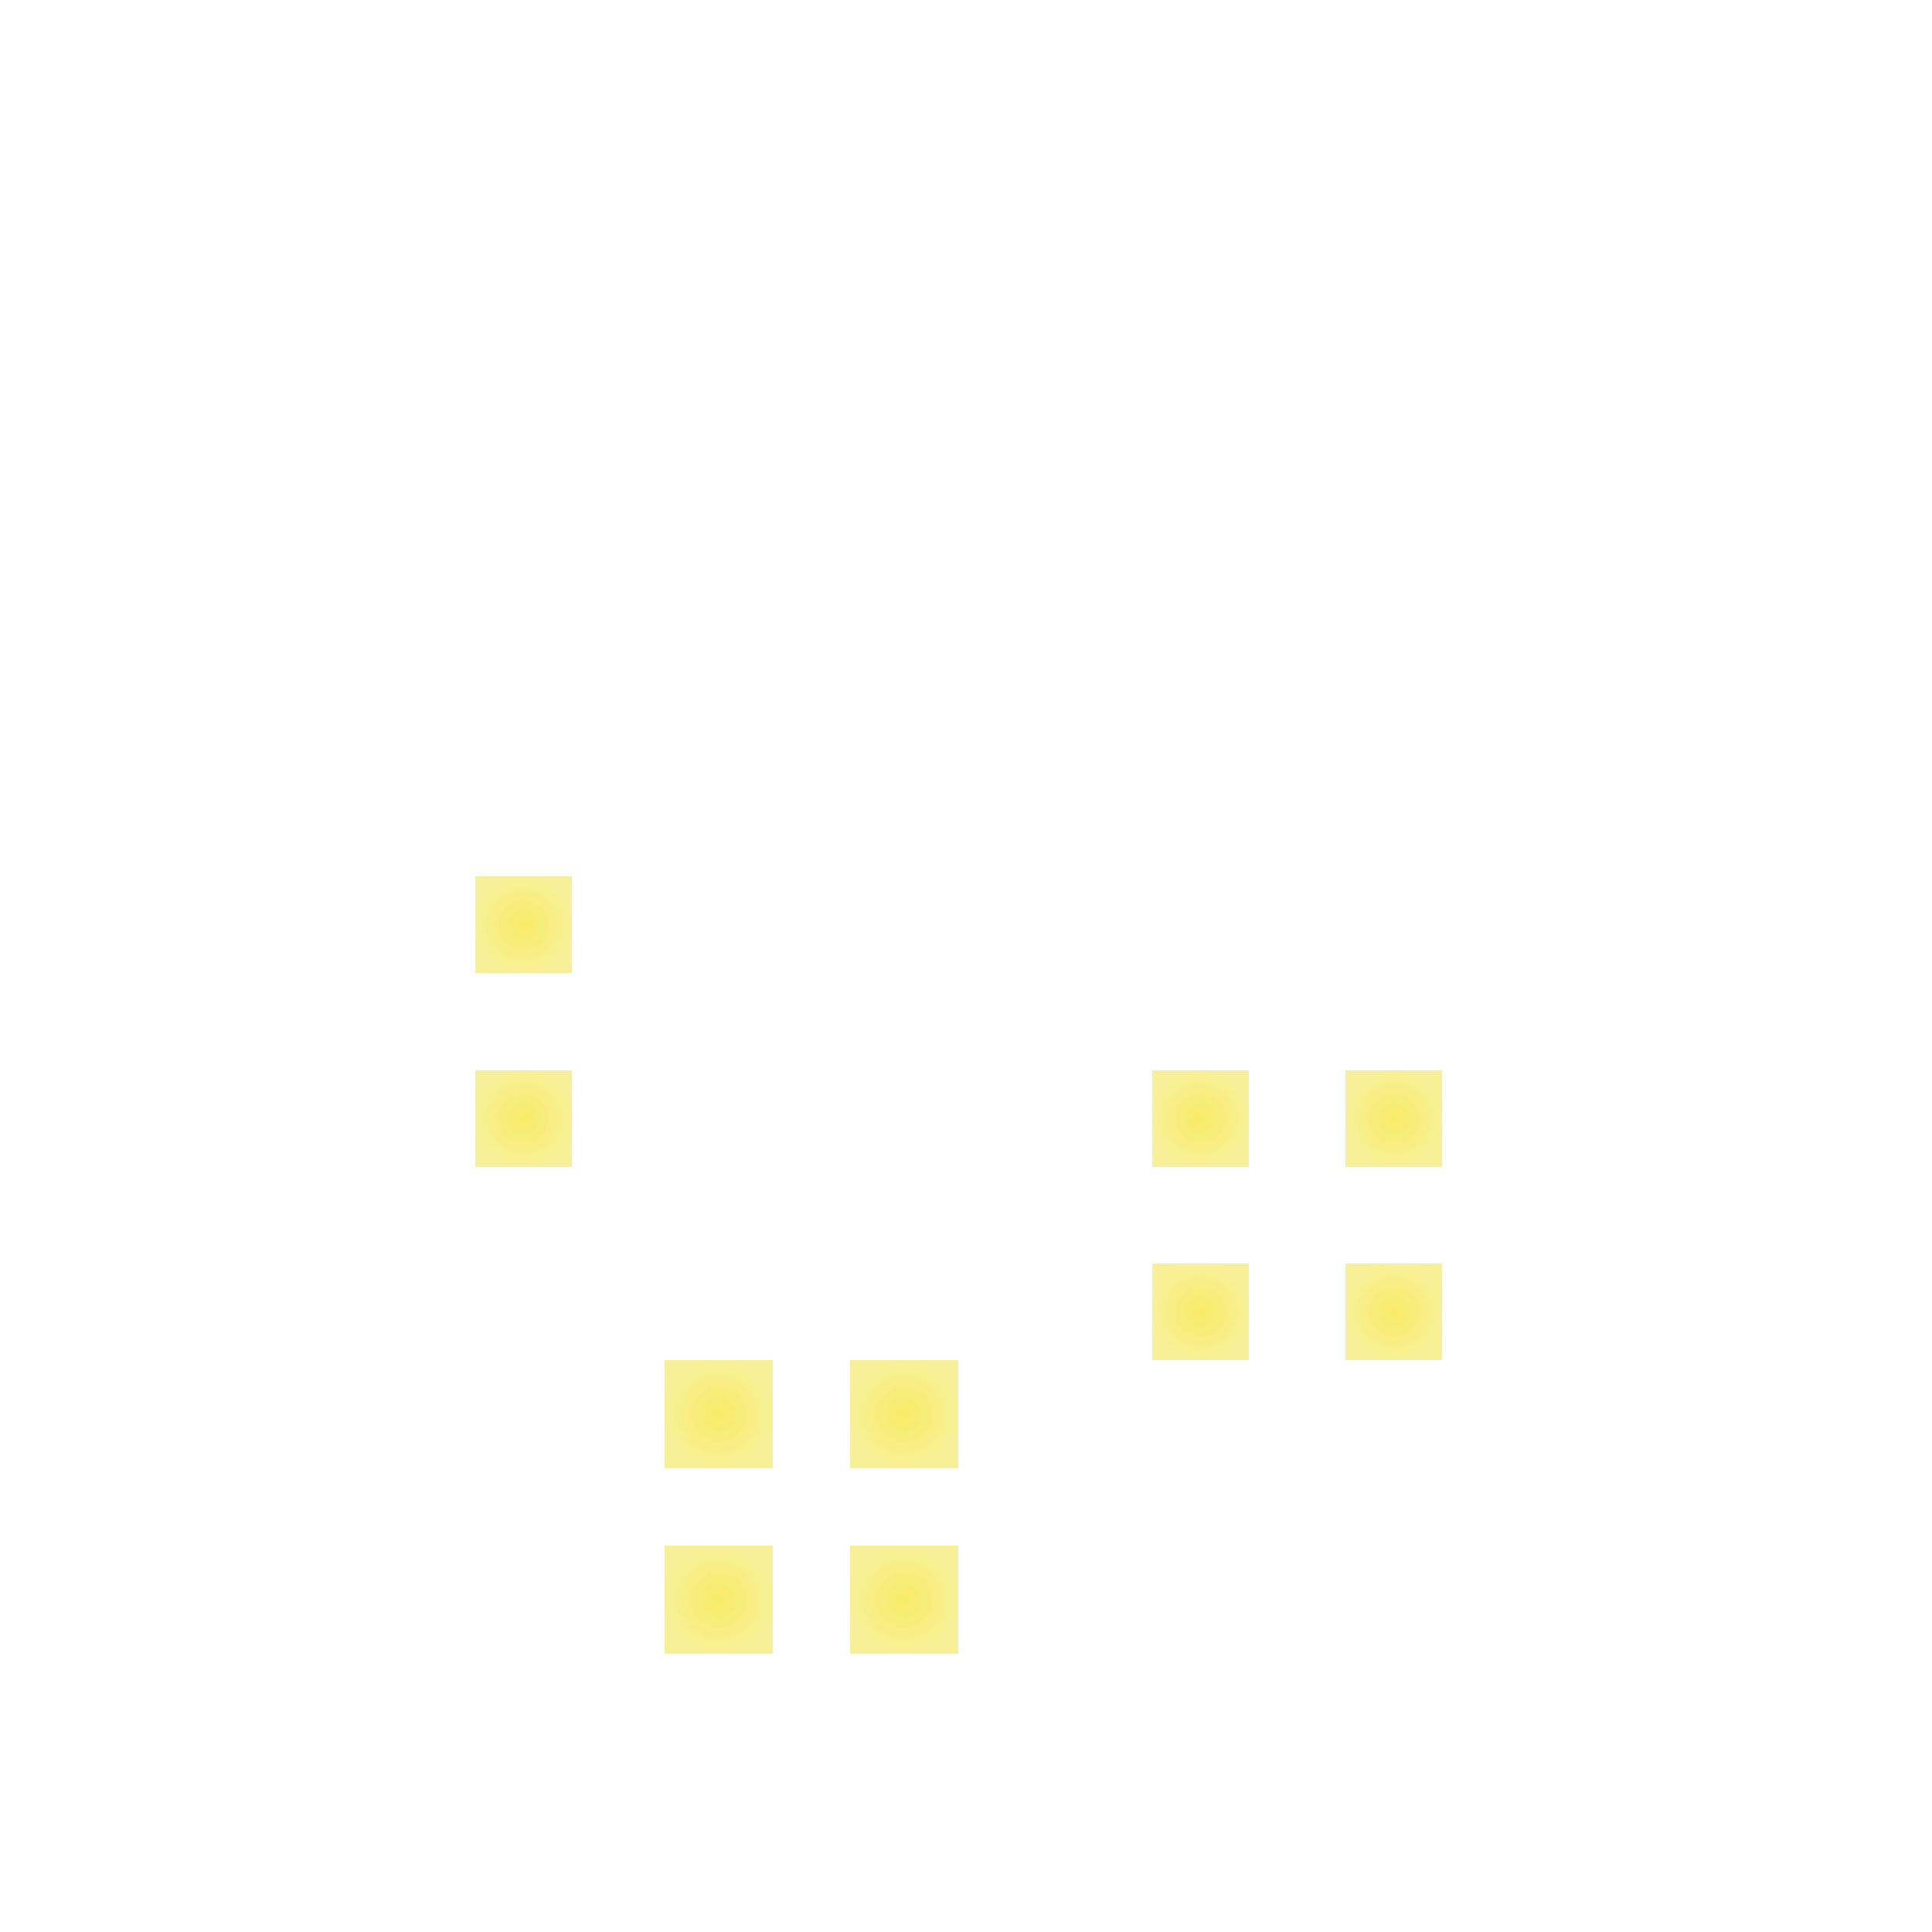
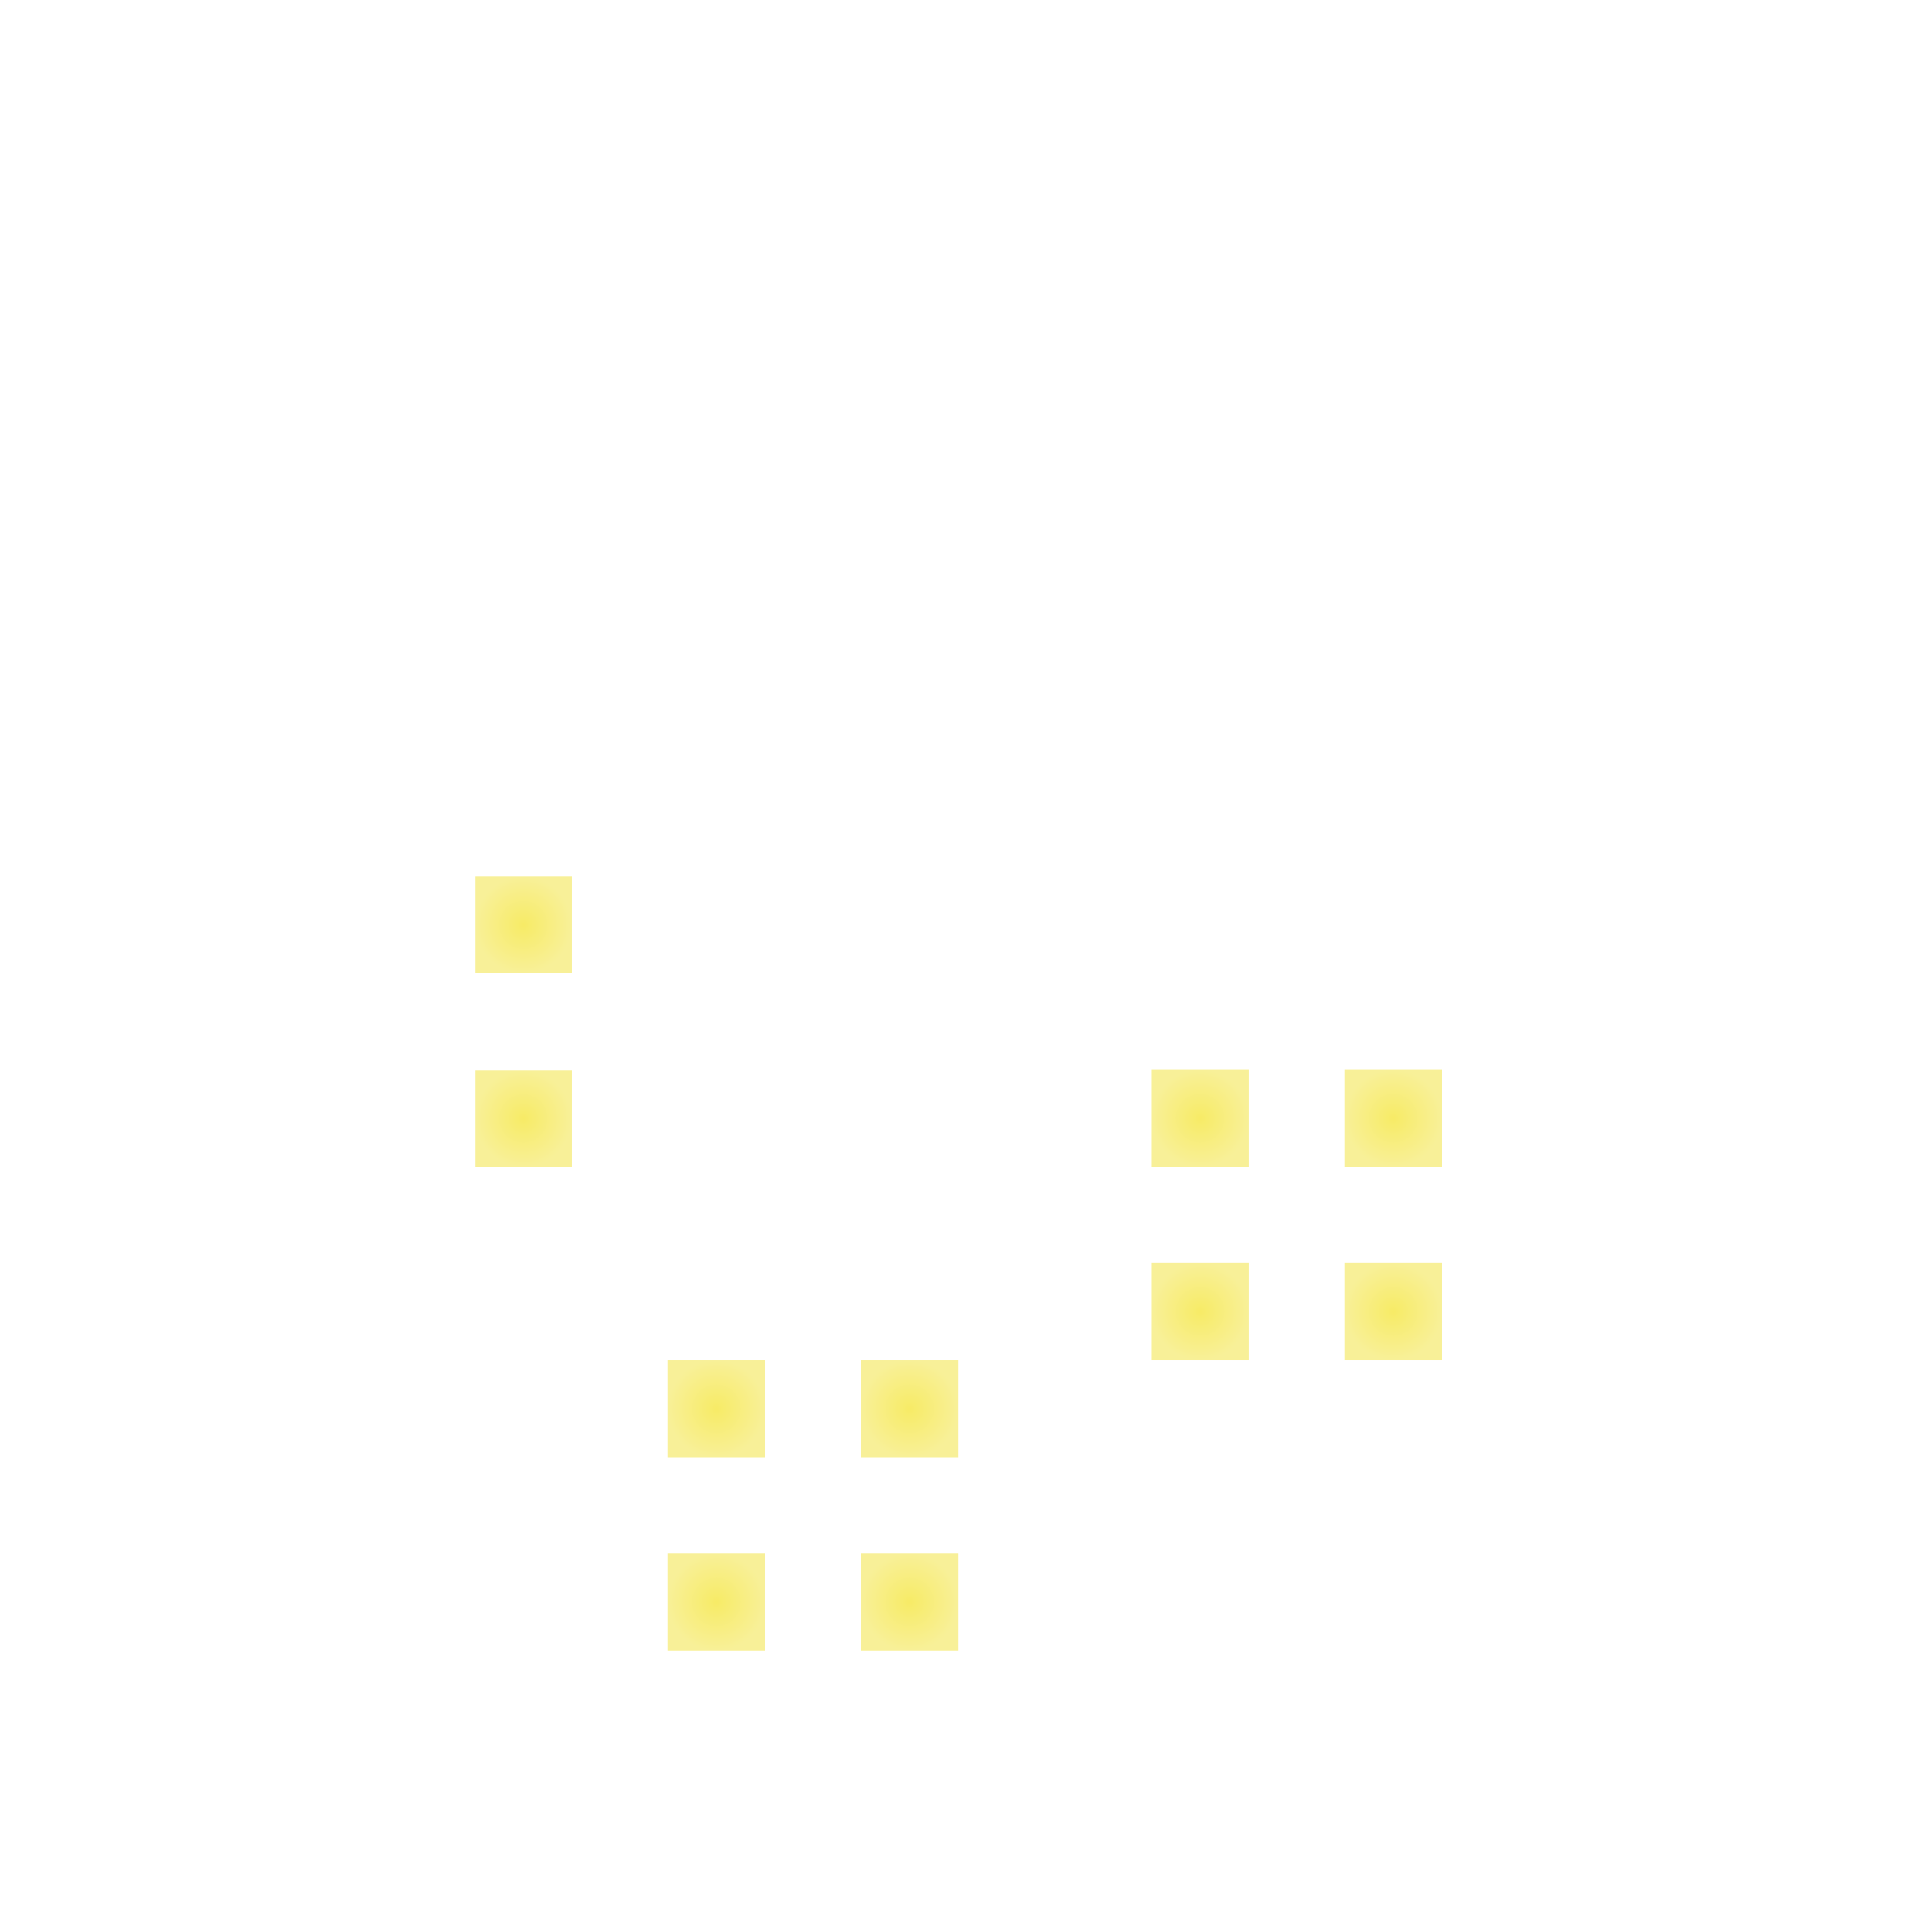
<svg xmlns="http://www.w3.org/2000/svg" viewBox="0 0 125 125" fill="none" shape-rendering="crispEdges">
-   <rect x="43.001" y="88" width="7" height="7" fill="url(#paint0_radial_2971_1419)" />
-   <rect x="55.001" y="88" width="7" height="7" fill="url(#paint1_radial_2971_1419)" />
-   <rect x="55.001" y="100" width="7" height="7" fill="url(#paint2_radial_2971_1419)" />
-   <rect x="43.001" y="100" width="7" height="7" fill="url(#paint3_radial_2971_1419)" />
-   <rect x="74.545" y="69.234" width="6.259" height="6.259" fill="url(#paint4_radial_2971_1419)" />
-   <rect x="87.064" y="69.234" width="6.259" height="6.259" fill="url(#paint5_radial_2971_1419)" />
-   <rect x="87.064" y="81.753" width="6.259" height="6.259" fill="url(#paint6_radial_2971_1419)" />
-   <rect x="74.545" y="81.753" width="6.259" height="6.259" fill="url(#paint7_radial_2971_1419)" />
+   <rect x="43.2" y="88" width="6.3" height="6.3" fill="url(#paint0_radial_2971_1419)" />
+   <rect x="55.7" y="88" width="6.3" height="6.3" fill="url(#paint1_radial_2971_1419)" />
+   <rect x="55.7" y="100.5" width="6.3" height="6.3" fill="url(#paint2_radial_2971_1419)" />
+   <rect x="43.2" y="100.5" width="6.3" height="6.3" fill="url(#paint3_radial_2971_1419)" />
+   <rect x="74.5" y="69.2" width="6.3" height="6.3" fill="url(#paint4_radial_2971_1419)" />
+   <rect x="87" y="69.2" width="6.3" height="6.3" fill="url(#paint5_radial_2971_1419)" />
+   <rect x="87" y="81.7" width="6.3" height="6.3" fill="url(#paint6_radial_2971_1419)" />
+   <rect x="74.5" y="81.7" width="6.3" height="6.3" fill="url(#paint7_radial_2971_1419)" />
  <rect x="30.729" y="56.715" width="6.259" height="6.259" fill="url(#paint8_radial_2971_1419)" />
  <rect x="30.729" y="69.234" width="6.259" height="6.259" fill="url(#paint9_radial_2971_1419)" />
  <defs>
-     <radialGradient id="paint0_radial_2971_1419" cx="0" cy="0" r="1" gradientUnits="userSpaceOnUse" gradientTransform="translate(46.5005 91.5001) rotate(90) scale(3.5)">
+     <radialGradient id="paint0_radial_2971_1419" cx="0" cy="0" r="1" gradientUnits="userSpaceOnUse" gradientTransform="translate(46.3502 91.15) rotate(90) scale(3.15)">
      <stop stop-color="#F7EB66" />
      <stop offset="1" stop-color="#F8F098" />
    </radialGradient>
-     <radialGradient id="paint1_radial_2971_1419" cx="0" cy="0" r="1" gradientUnits="userSpaceOnUse" gradientTransform="translate(58.5005 91.5001) rotate(90) scale(3.5)">
+     <radialGradient id="paint1_radial_2971_1419" cx="0" cy="0" r="1" gradientUnits="userSpaceOnUse" gradientTransform="translate(58.8502 91.15) rotate(90) scale(3.15)">
      <stop stop-color="#F7EB66" />
      <stop offset="1" stop-color="#F8F098" />
    </radialGradient>
-     <radialGradient id="paint2_radial_2971_1419" cx="0" cy="0" r="1" gradientUnits="userSpaceOnUse" gradientTransform="translate(58.5005 103.5) rotate(90) scale(3.5)">
+     <radialGradient id="paint2_radial_2971_1419" cx="0" cy="0" r="1" gradientUnits="userSpaceOnUse" gradientTransform="translate(58.8502 103.65) rotate(90) scale(3.15)">
      <stop stop-color="#F7EB66" />
      <stop offset="1" stop-color="#F8F098" />
    </radialGradient>
-     <radialGradient id="paint3_radial_2971_1419" cx="0" cy="0" r="1" gradientUnits="userSpaceOnUse" gradientTransform="translate(46.5005 103.5) rotate(90) scale(3.5)">
+     <radialGradient id="paint3_radial_2971_1419" cx="0" cy="0" r="1" gradientUnits="userSpaceOnUse" gradientTransform="translate(46.3502 103.65) rotate(90) scale(3.15)">
      <stop stop-color="#F7EB66" />
      <stop offset="1" stop-color="#F8F098" />
    </radialGradient>
-     <radialGradient id="paint4_radial_2971_1419" cx="0" cy="0" r="1" gradientUnits="userSpaceOnUse" gradientTransform="translate(77.6747 72.3636) rotate(90) scale(3.12974)">
+     <radialGradient id="paint4_radial_2971_1419" cx="0" cy="0" r="1" gradientUnits="userSpaceOnUse" gradientTransform="translate(77.65 72.35) rotate(90) scale(3.15)">
      <stop stop-color="#F7EB66" />
      <stop offset="1" stop-color="#F8F098" />
    </radialGradient>
-     <radialGradient id="paint5_radial_2971_1419" cx="0" cy="0" r="1" gradientUnits="userSpaceOnUse" gradientTransform="translate(90.1937 72.3636) rotate(90) scale(3.12974)">
+     <radialGradient id="paint5_radial_2971_1419" cx="0" cy="0" r="1" gradientUnits="userSpaceOnUse" gradientTransform="translate(90.15 72.35) rotate(90) scale(3.15)">
      <stop stop-color="#F7EB66" />
      <stop offset="1" stop-color="#F8F098" />
    </radialGradient>
-     <radialGradient id="paint6_radial_2971_1419" cx="0" cy="0" r="1" gradientUnits="userSpaceOnUse" gradientTransform="translate(90.1937 84.8825) rotate(90) scale(3.12974)">
+     <radialGradient id="paint6_radial_2971_1419" cx="0" cy="0" r="1" gradientUnits="userSpaceOnUse" gradientTransform="translate(90.15 84.85) rotate(90) scale(3.15)">
      <stop stop-color="#F7EB66" />
      <stop offset="1" stop-color="#F8F098" />
    </radialGradient>
-     <radialGradient id="paint7_radial_2971_1419" cx="0" cy="0" r="1" gradientUnits="userSpaceOnUse" gradientTransform="translate(77.6747 84.8825) rotate(90) scale(3.12974)">
+     <radialGradient id="paint7_radial_2971_1419" cx="0" cy="0" r="1" gradientUnits="userSpaceOnUse" gradientTransform="translate(77.65 84.85) rotate(90) scale(3.15)">
      <stop stop-color="#F7EB66" />
      <stop offset="1" stop-color="#F8F098" />
    </radialGradient>
-     <radialGradient id="paint8_radial_2971_1419" cx="0" cy="0" r="1" gradientUnits="userSpaceOnUse" gradientTransform="translate(33.8583 59.8445) rotate(90) scale(3.12974)">
+     <radialGradient id="paint8_radial_2971_1419" cx="0" cy="0" r="1" gradientUnits="userSpaceOnUse" gradientTransform="translate(33.8583 59.8446) rotate(90) scale(3.12974)">
      <stop stop-color="#F7EB66" />
      <stop offset="1" stop-color="#F8F098" />
    </radialGradient>
    <radialGradient id="paint9_radial_2971_1419" cx="0" cy="0" r="1" gradientUnits="userSpaceOnUse" gradientTransform="translate(33.8583 72.3636) rotate(90) scale(3.12974)">
      <stop stop-color="#F7EB66" />
      <stop offset="1" stop-color="#F8F098" />
    </radialGradient>
  </defs>
</svg>
